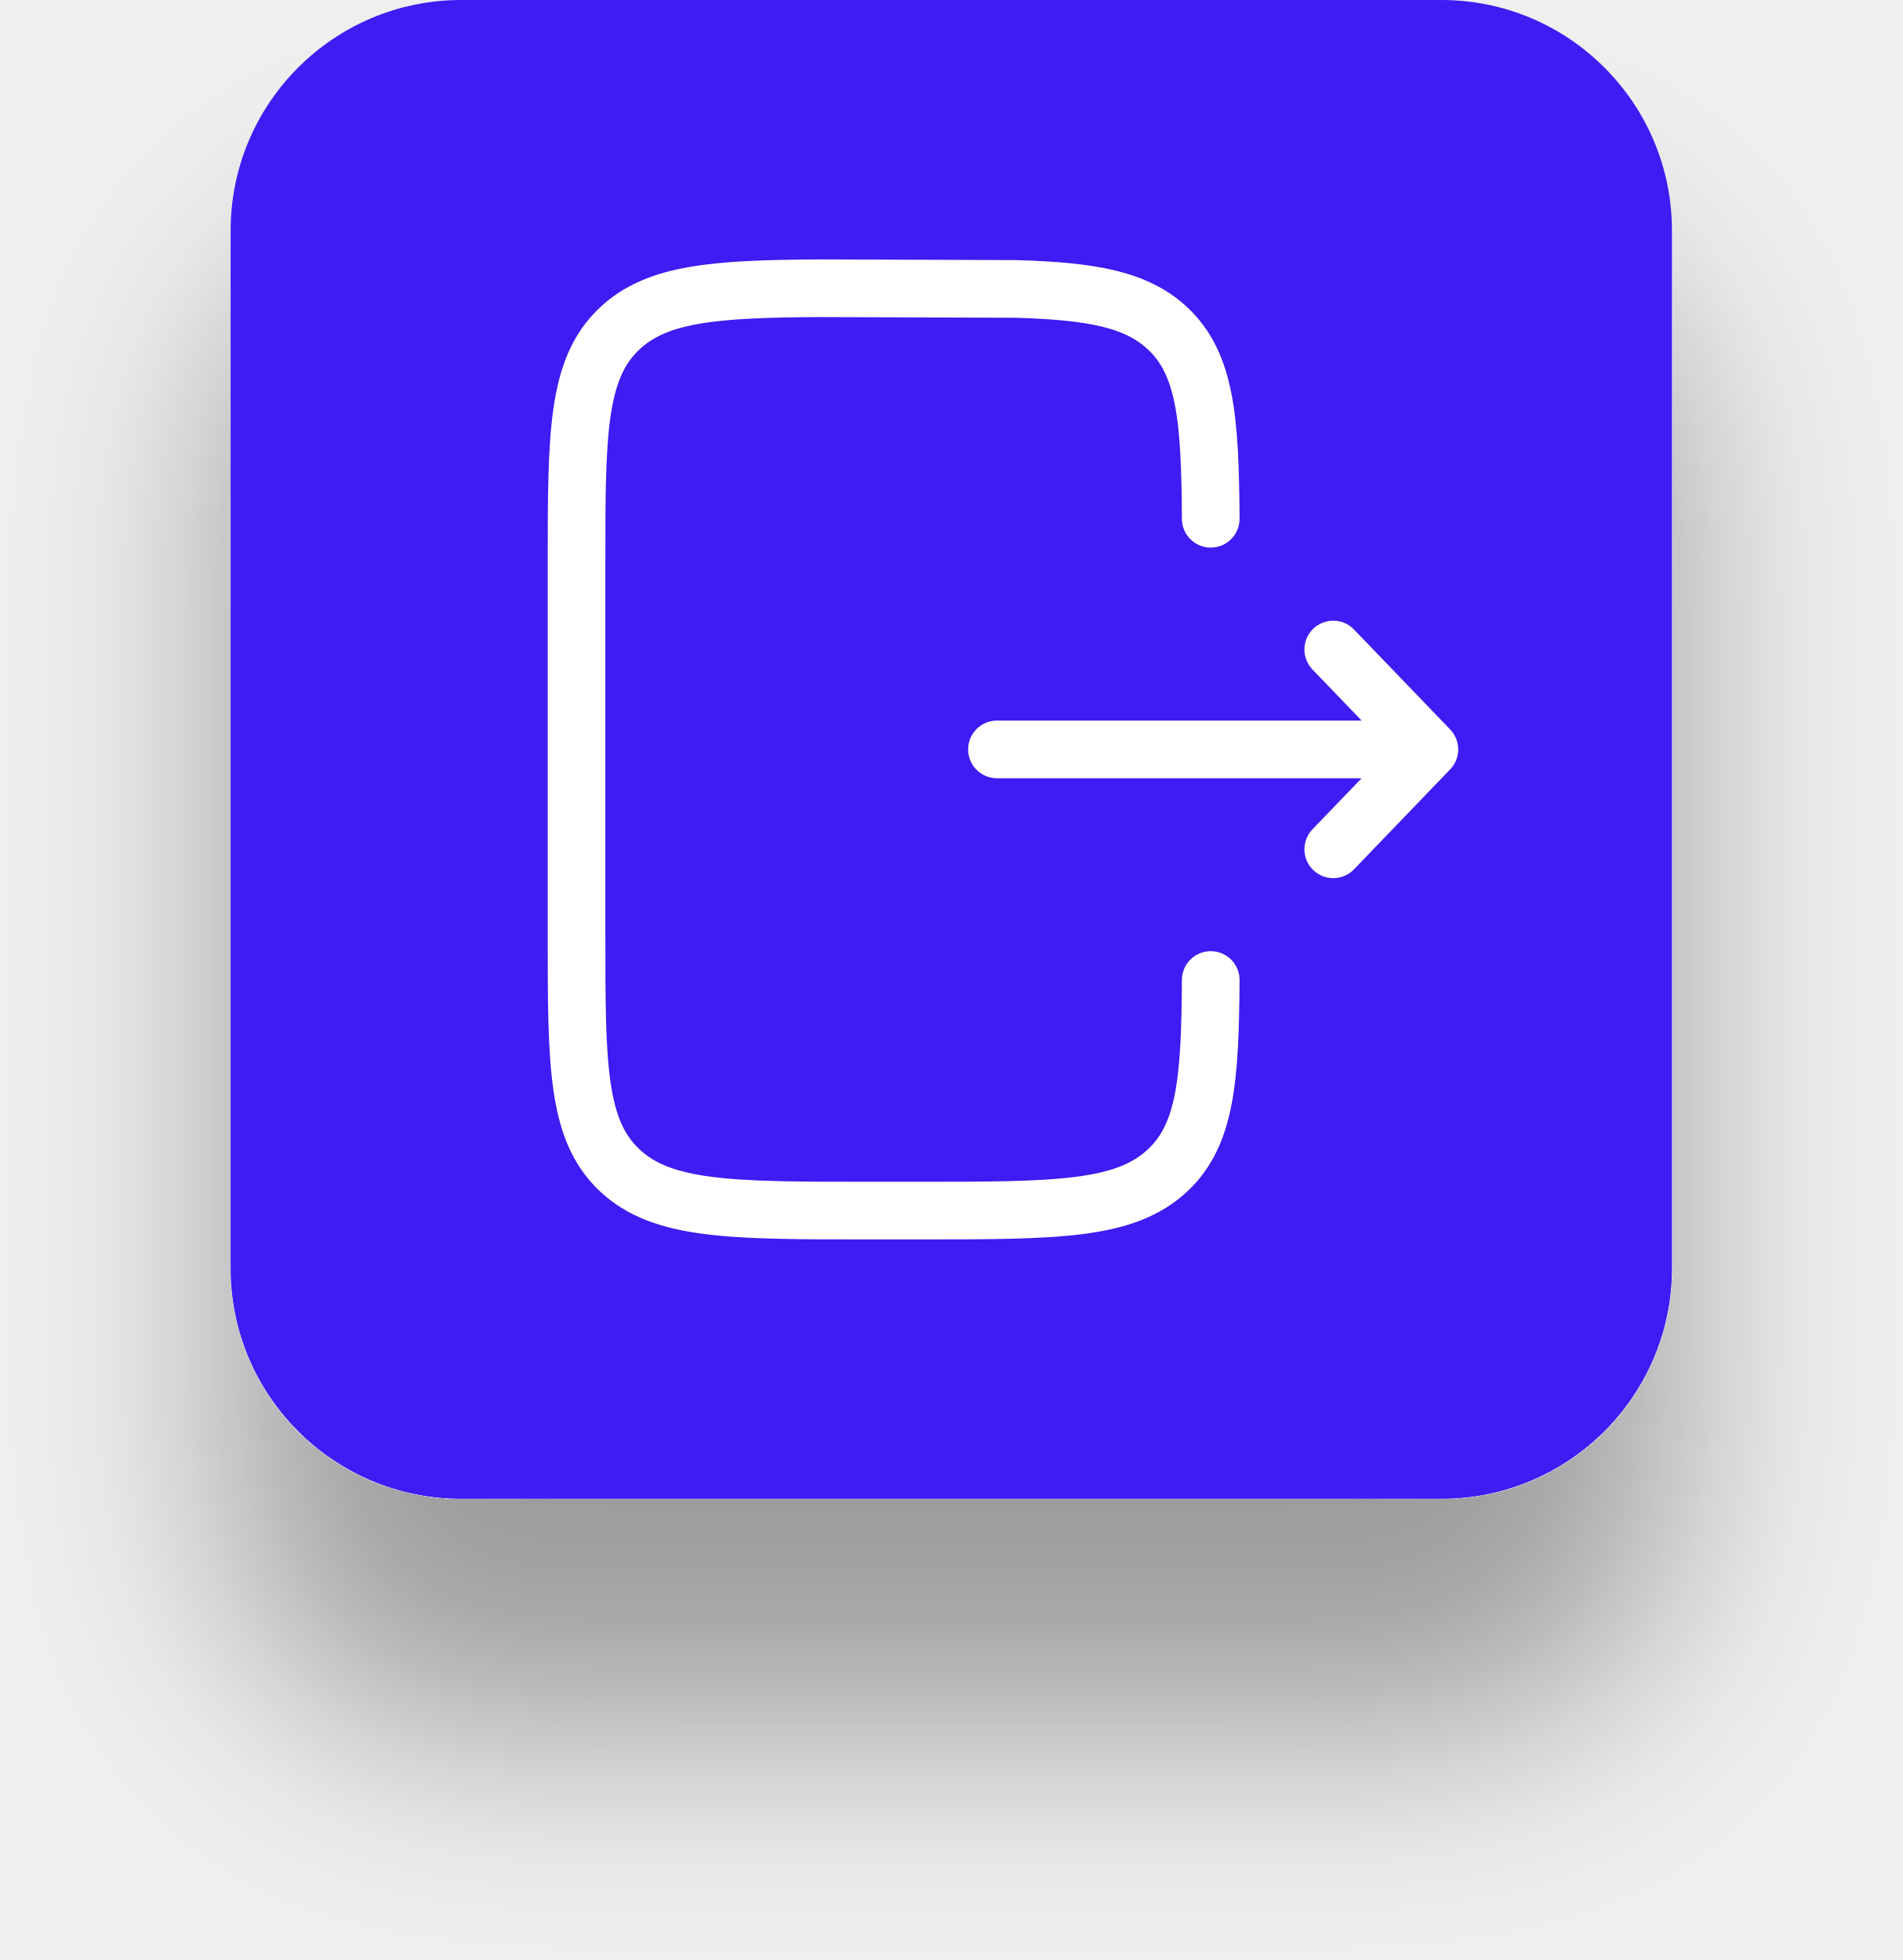
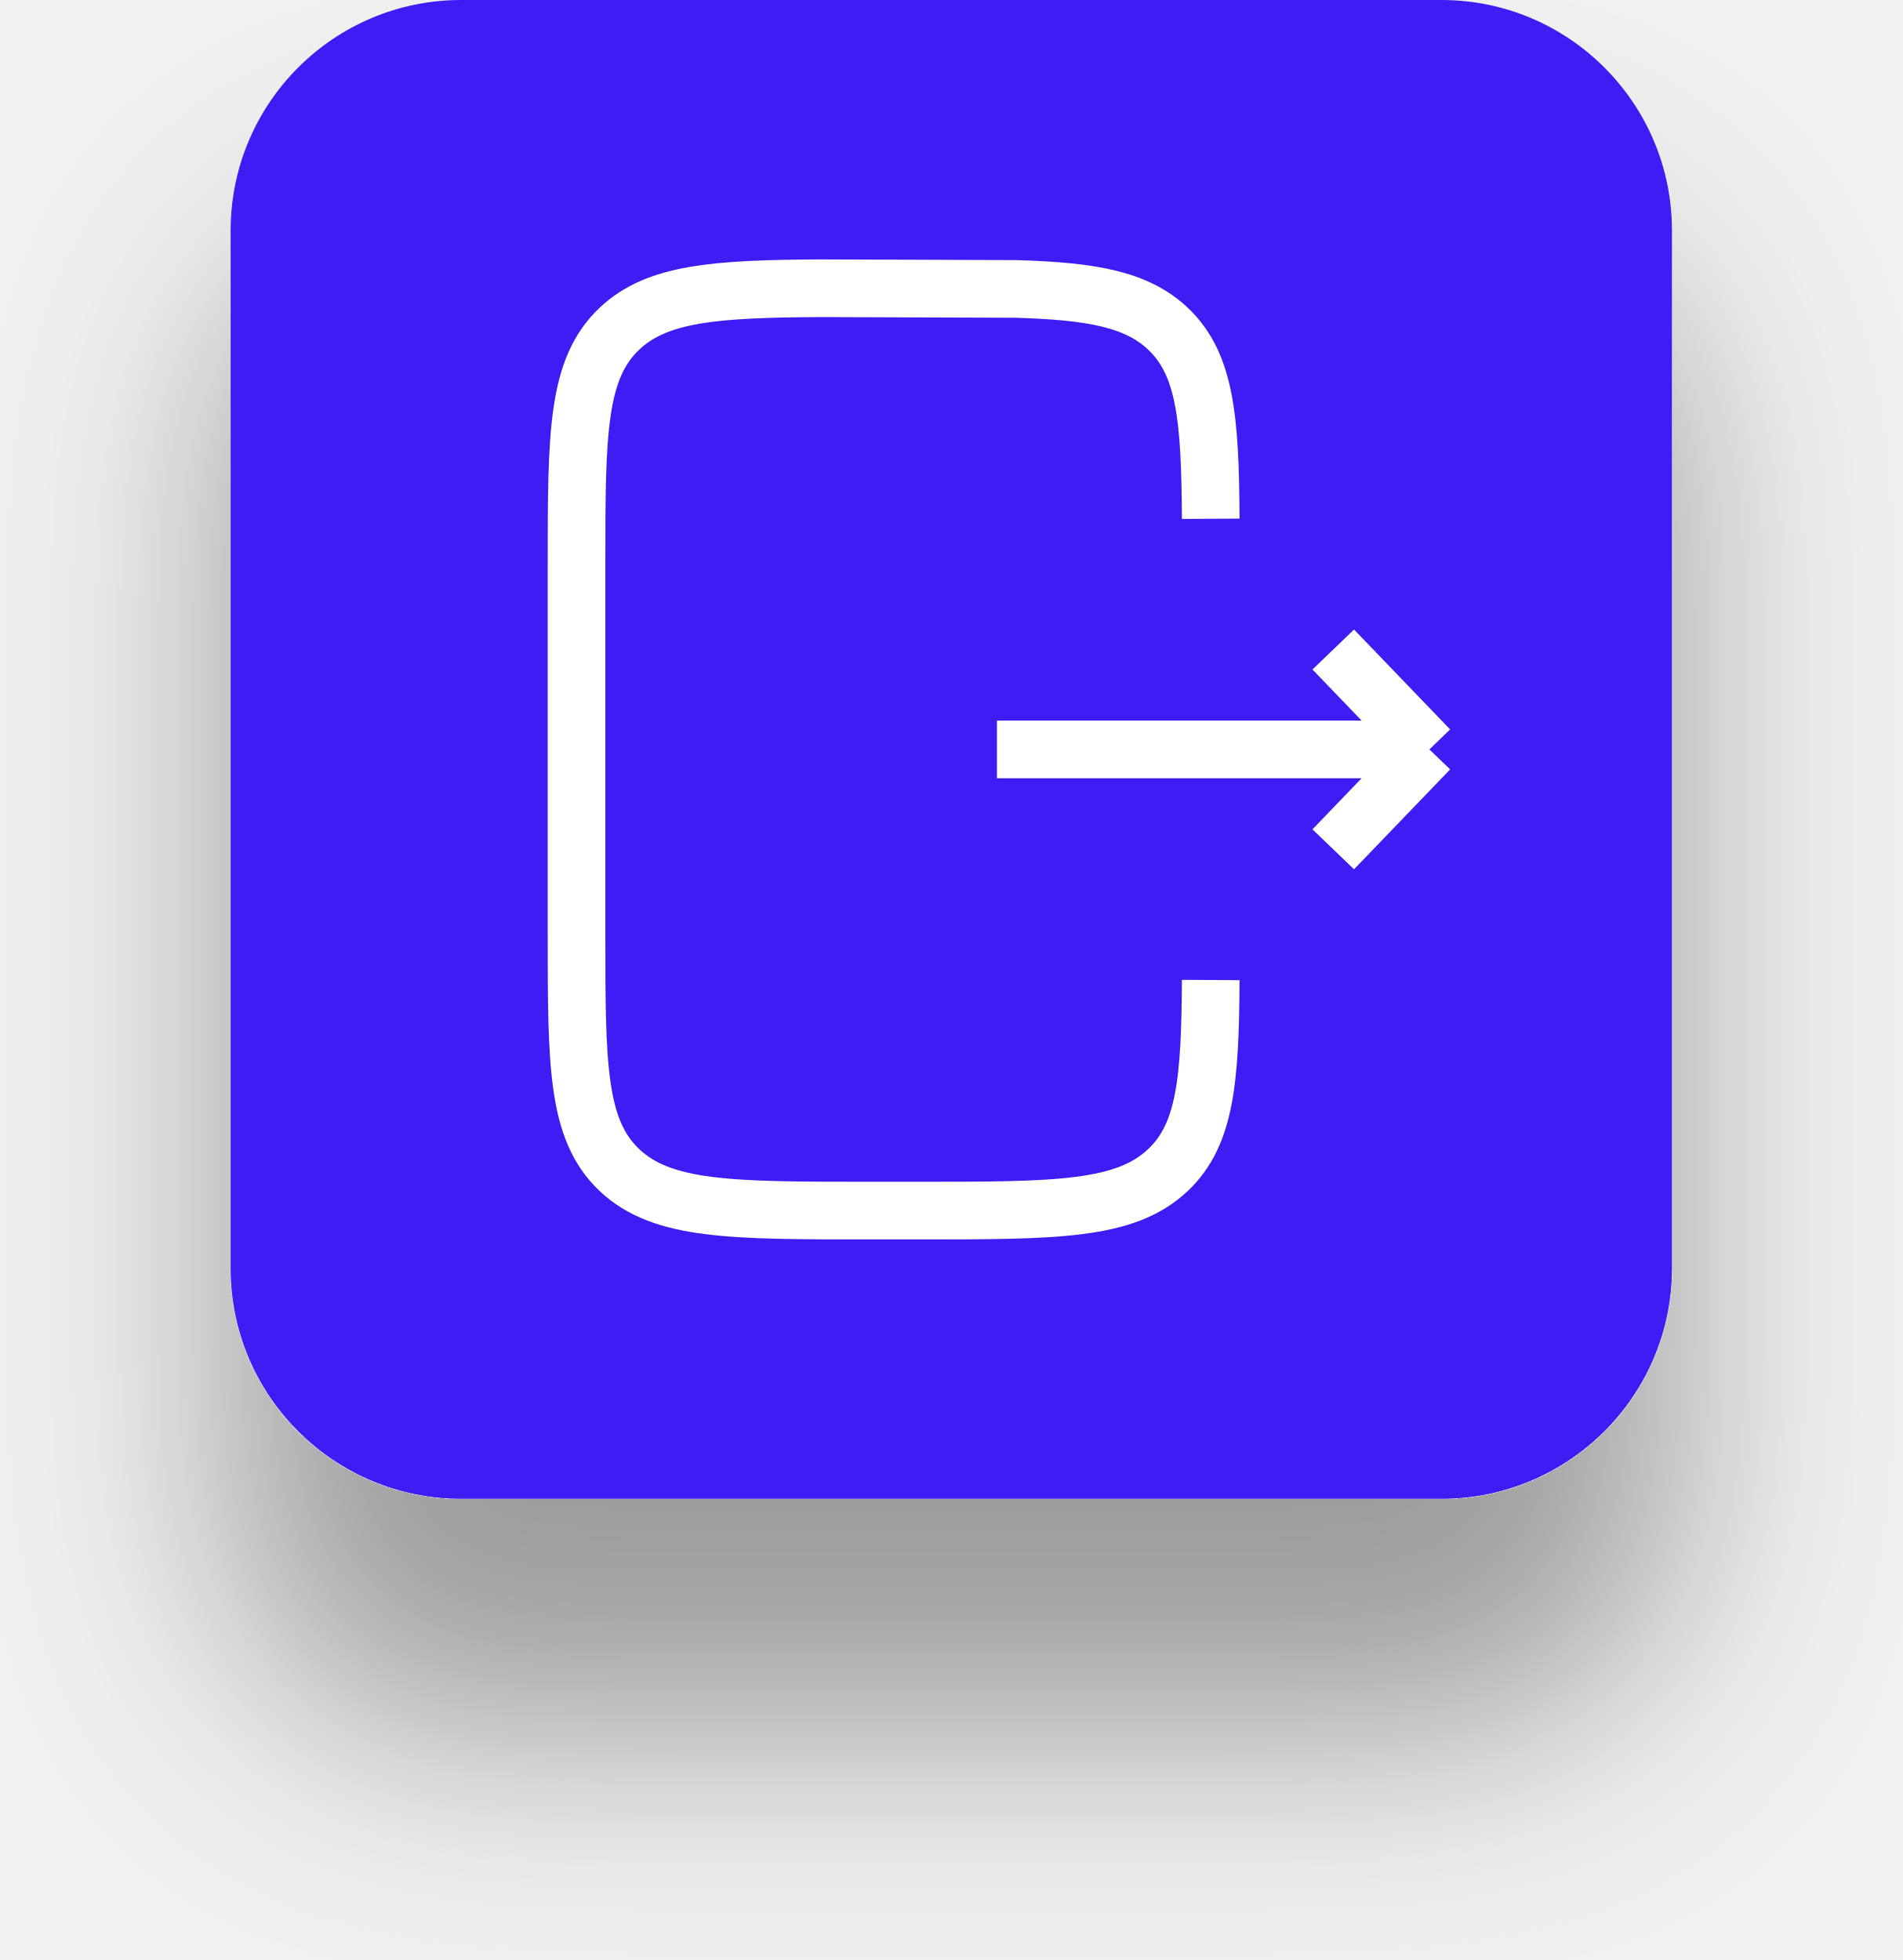
<svg xmlns="http://www.w3.org/2000/svg" width="33" height="34" viewBox="0 0 33 34" fill="none">
  <g filter="url(#filter0_d_3_3391)">
    <rect x="4" width="25" height="26" rx="4" fill="#3D1DF3" />
  </g>
-   <path d="M17.292 13L24.792 13M24.792 13L23.125 11.267M24.792 13L23.125 14.733" stroke="white" stroke-linecap="round" stroke-linejoin="round" />
-   <path d="M21 17C20.99 18.74 20.908 19.682 20.258 20.297C19.514 21 18.317 21 15.924 21L15.078 21C12.684 21 11.487 21 10.744 20.297C10 19.594 10 18.462 10 16.2L10 9.799C10 7.536 10 6.405 10.744 5.702C11.394 5.087 12.391 5.01 14.231 5L17.616 5.012C18.931 5.05 19.715 5.189 20.258 5.702C20.908 6.316 20.99 7.259 21 8.999" stroke="white" stroke-linecap="round" />
+   <path d="M17.292 13L24.792 13M24.792 13L23.125 11.267M24.792 13L23.125 14.733" stroke="white" strokeLinecap="round" stroke-linejoin="round" />
+   <path d="M21 17C20.99 18.74 20.908 19.682 20.258 20.297C19.514 21 18.317 21 15.924 21L15.078 21C12.684 21 11.487 21 10.744 20.297C10 19.594 10 18.462 10 16.2L10 9.799C10 7.536 10 6.405 10.744 5.702C11.394 5.087 12.391 5.01 14.231 5L17.616 5.012C18.931 5.05 19.715 5.189 20.258 5.702C20.908 6.316 20.99 7.259 21 8.999" stroke="white" strokeLinecap="round" />
  <defs>
    <filter id="filter0_d_3_3391" x="0" y="0" width="33" height="34" filterUnits="userSpaceOnUse" color-interpolation-filters="sRGB">
      <feFlood flood-opacity="0" result="BackgroundImageFix" />
      <feColorMatrix in="SourceAlpha" type="matrix" values="0 0 0 0 0 0 0 0 0 0 0 0 0 0 0 0 0 0 127 0" result="hardAlpha" />
      <feOffset dy="4" />
      <feGaussianBlur stdDeviation="2" />
      <feComposite in2="hardAlpha" operator="out" />
      <feColorMatrix type="matrix" values="0 0 0 0 0 0 0 0 0 0 0 0 0 0 0 0 0 0 0.35 0" />
      <feBlend mode="normal" in2="BackgroundImageFix" result="effect1_dropShadow_3_3391" />
      <feBlend mode="normal" in="SourceGraphic" in2="effect1_dropShadow_3_3391" result="shape" />
    </filter>
  </defs>
</svg>
